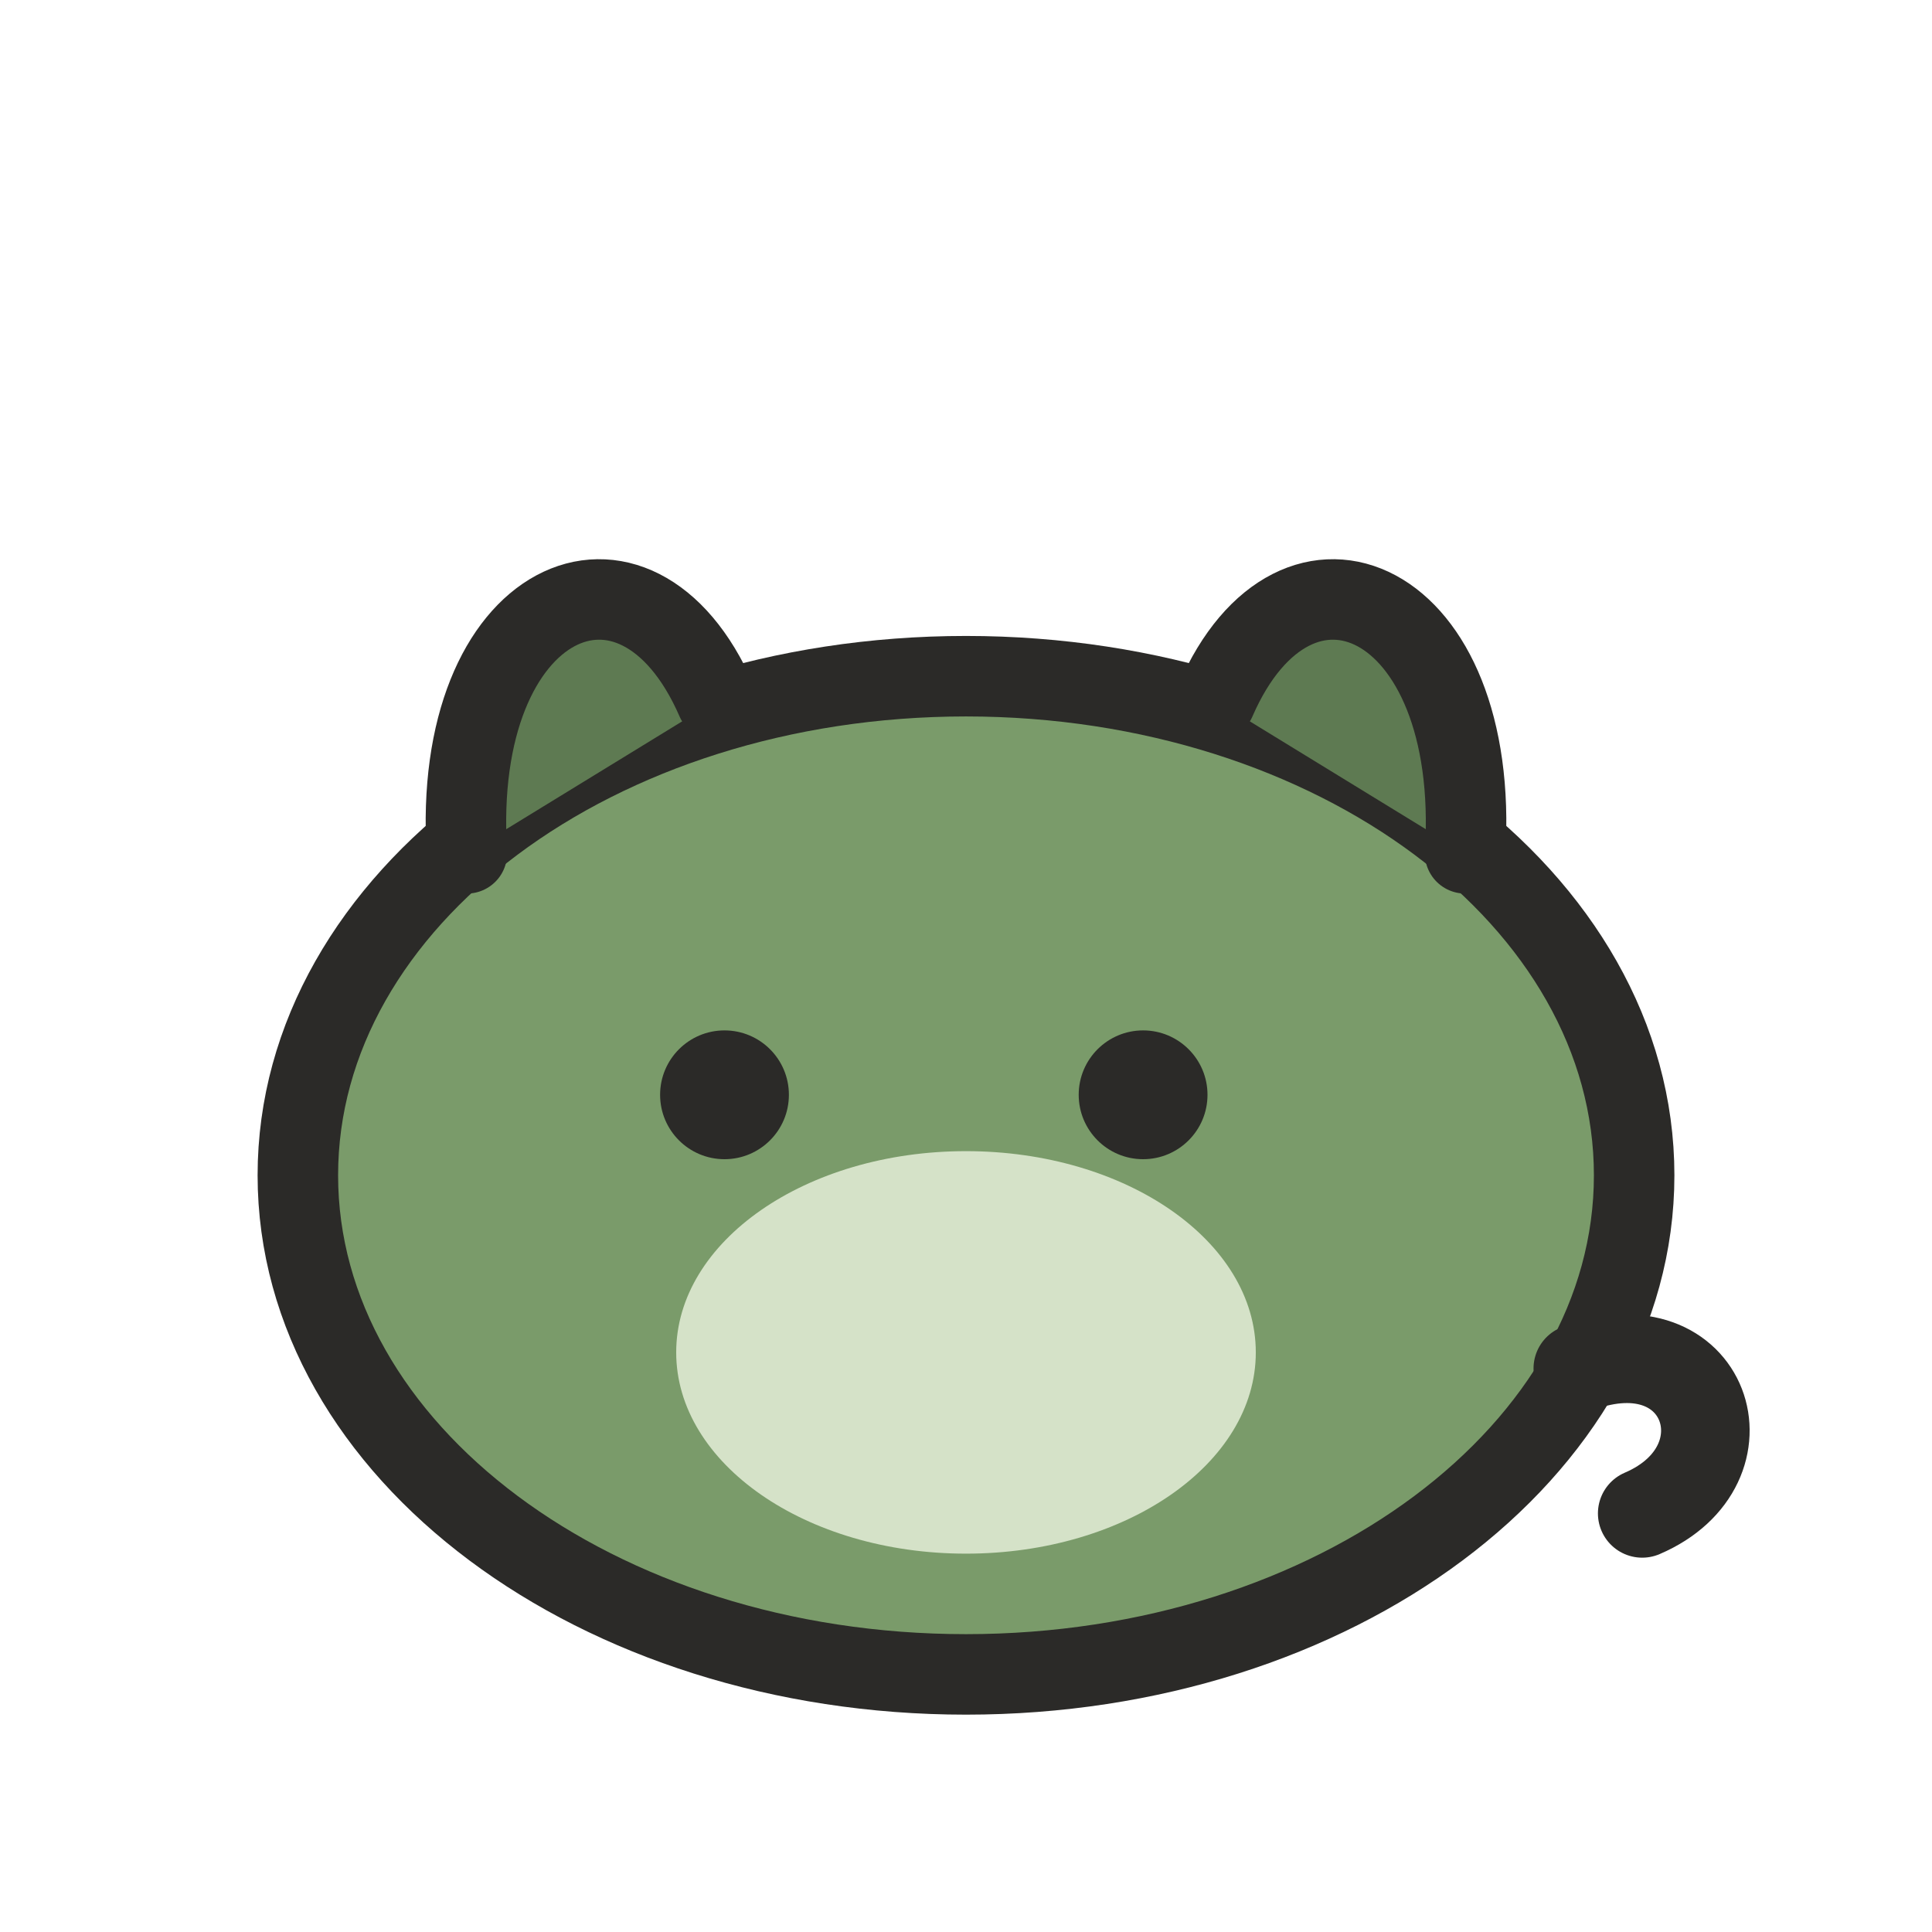
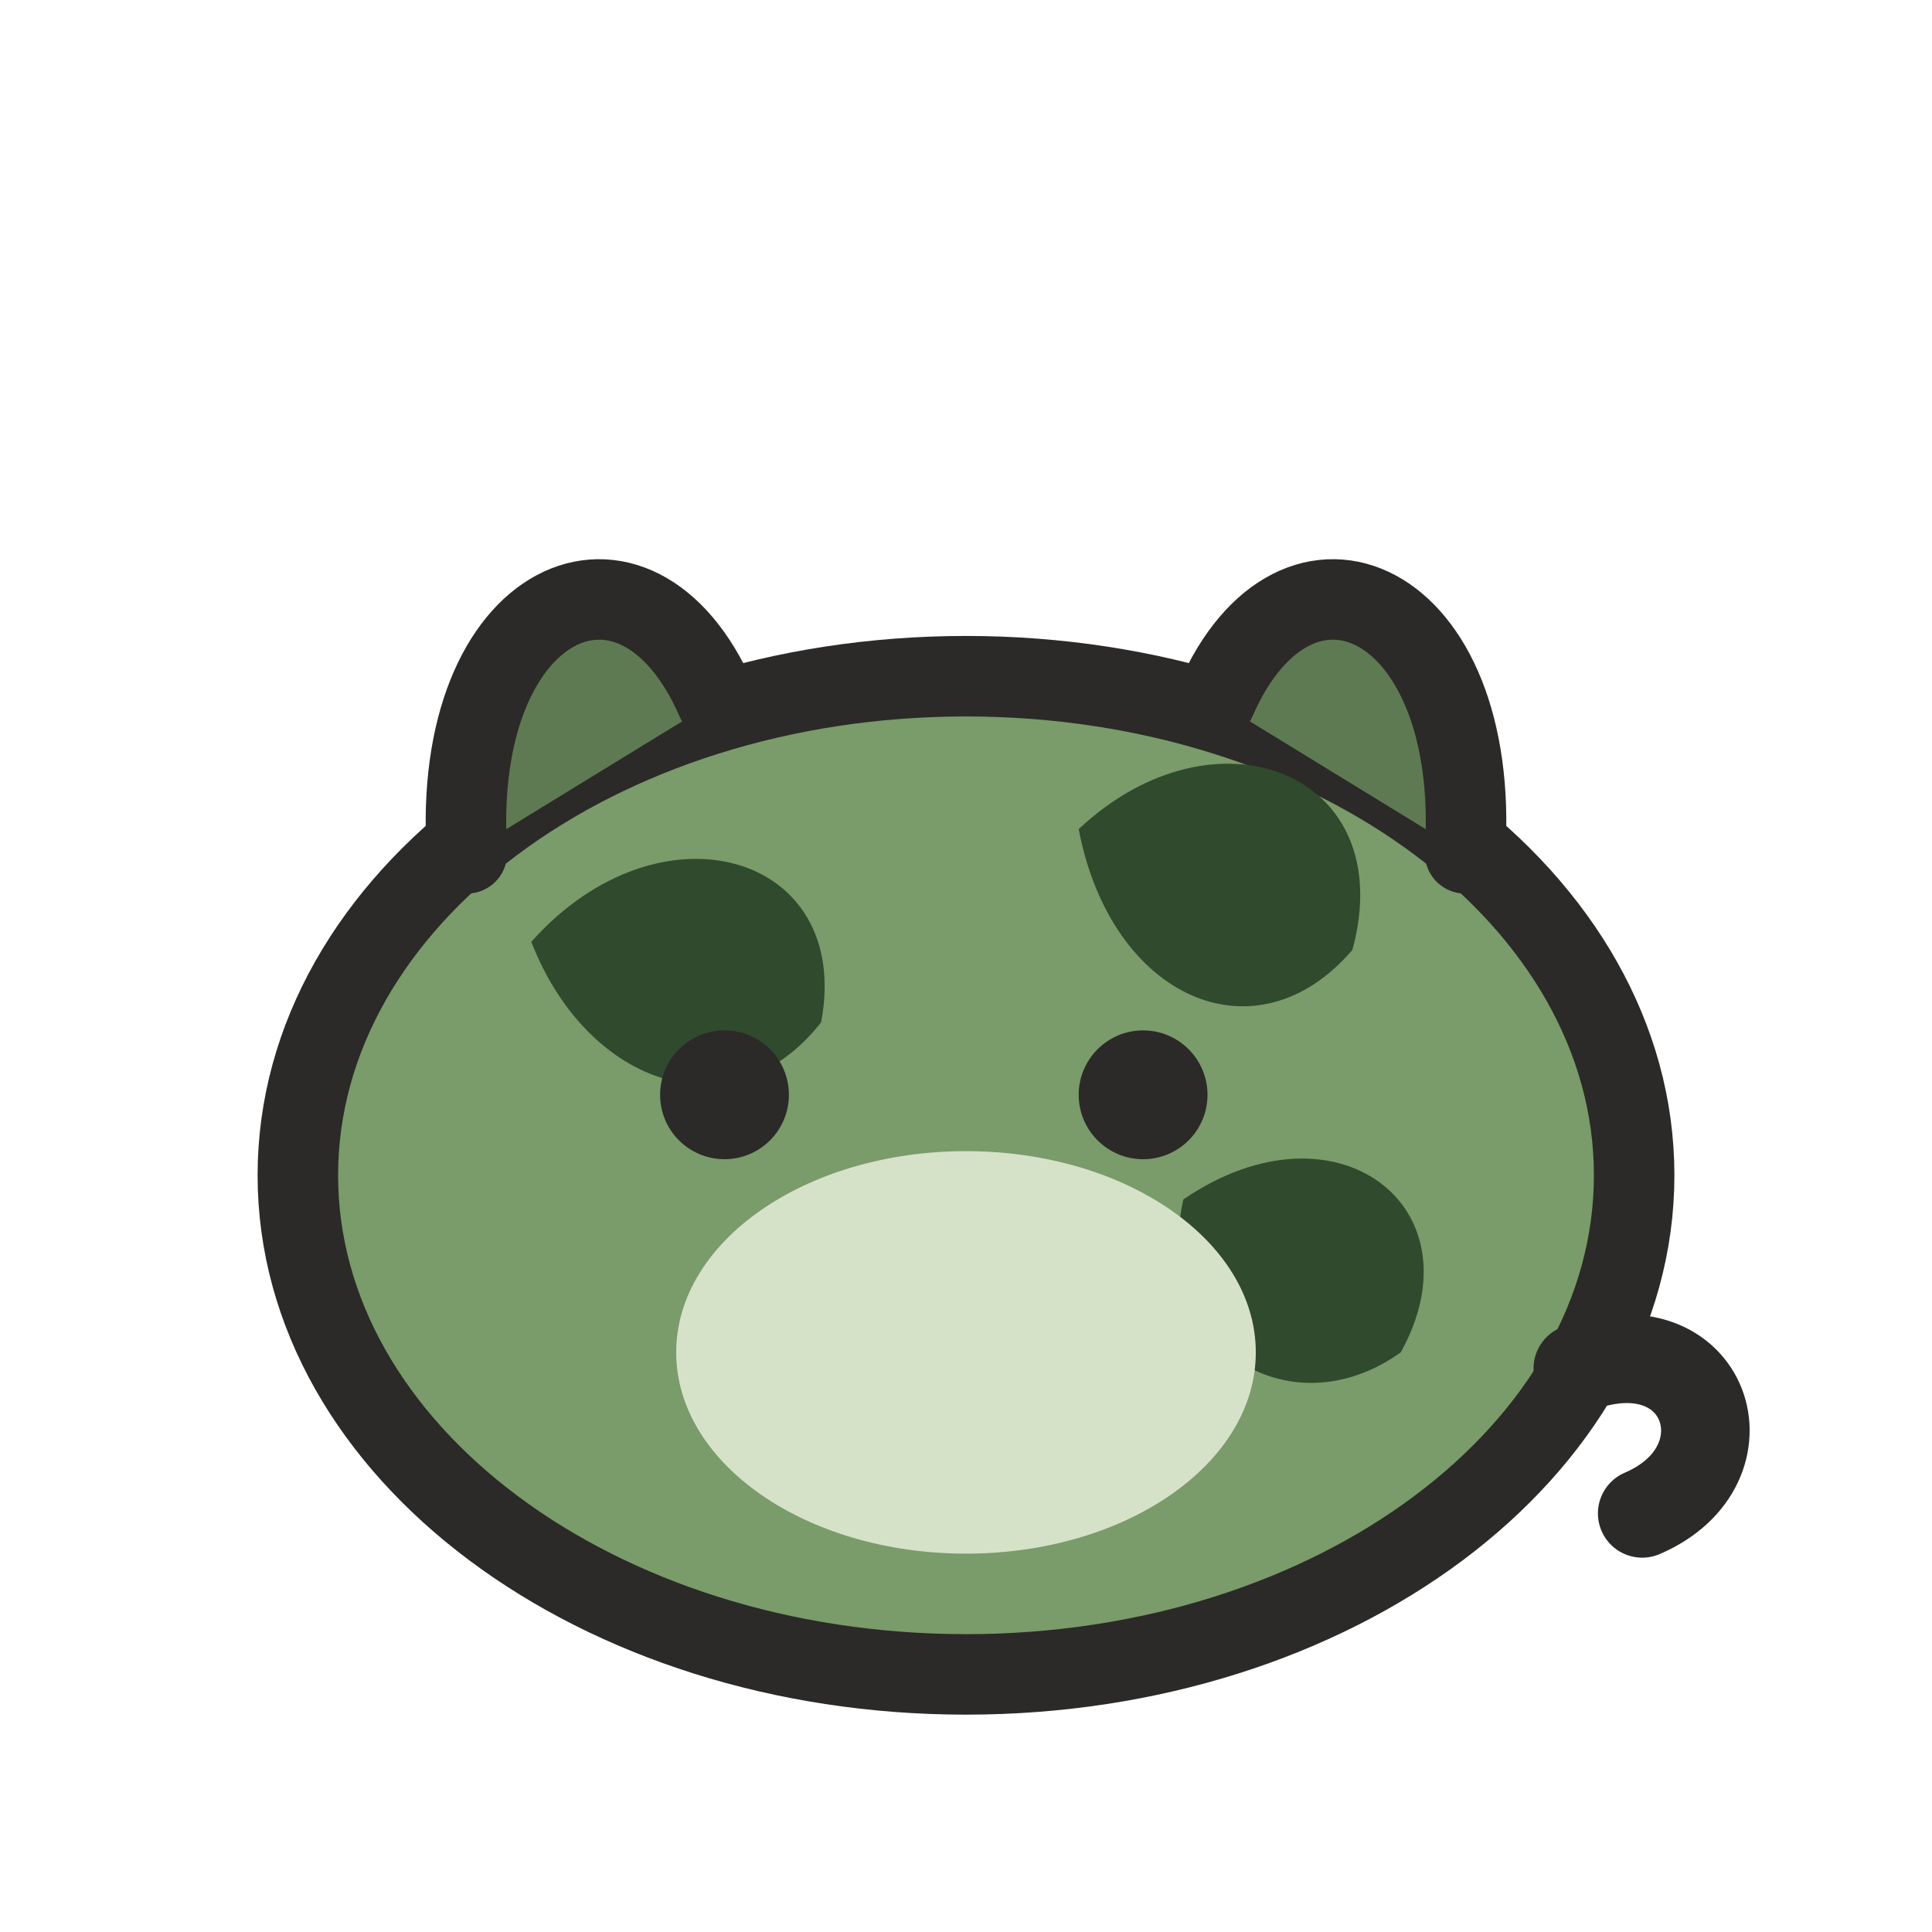
<svg xmlns="http://www.w3.org/2000/svg" width="48" height="48" viewBox="0 0 48 48" fill="none">
+   <defs>
+     <clipPath id="basil-loaf-48">
+       <ellipse cx="24" cy="29.2" rx="16.6" ry="12.4" />
+     </clipPath>
+   </defs>
  <ellipse cx="24" cy="29.2" rx="16.6" ry="12.4" fill="#7A9B6A" stroke="#2B2A28" stroke-width="2" stroke-linejoin="round" />
+   <g clip-path="url(#basil-loaf-48)" fill="#2F4A2C">
+     <path d="M13.2 23.4 C16.4 19.8 21.2 21.2 20.4 25.4 C18.2 28.2 14.6 27 13.2 23.4 Z" />
+     <path d="M26.8 20.6 C30.2 17.4 34.8 19.2 33.6 23.6 C31.2 26.4 27.6 24.8 26.8 20.6 Z" />
+     <path d="M29.4 29.8 C33.2 27.2 36.8 30 34.8 33.6 C32 35.6 28.6 33.4 29.4 29.8 Z" />
+   </g>
  <path d="M11.6 21.2 C11.2 14.8 15.8 12.8 17.8 17.4" fill="#5E7A52" stroke="#2B2A28" stroke-width="2" stroke-linecap="round" stroke-linejoin="round" />
  <path d="M36.4 21.2 C36.8 14.8 32.2 12.8 30.2 17.4" fill="#5E7A52" stroke="#2B2A28" stroke-width="2" stroke-linecap="round" stroke-linejoin="round" />
  <ellipse cx="24" cy="33.6" rx="7.2" ry="5" fill="#D5E2C8" />
  <circle cx="18" cy="27.2" r="1.6" fill="#2B2A28" />
  <circle cx="28.4" cy="27.2" r="1.6" fill="#2B2A28" />
  <path d="M39.2 34 C42.4 32.8 43.6 36.4 40.8 37.6" fill="none" stroke="#2B2A28" stroke-width="2.2" stroke-linecap="round" />
</svg>
